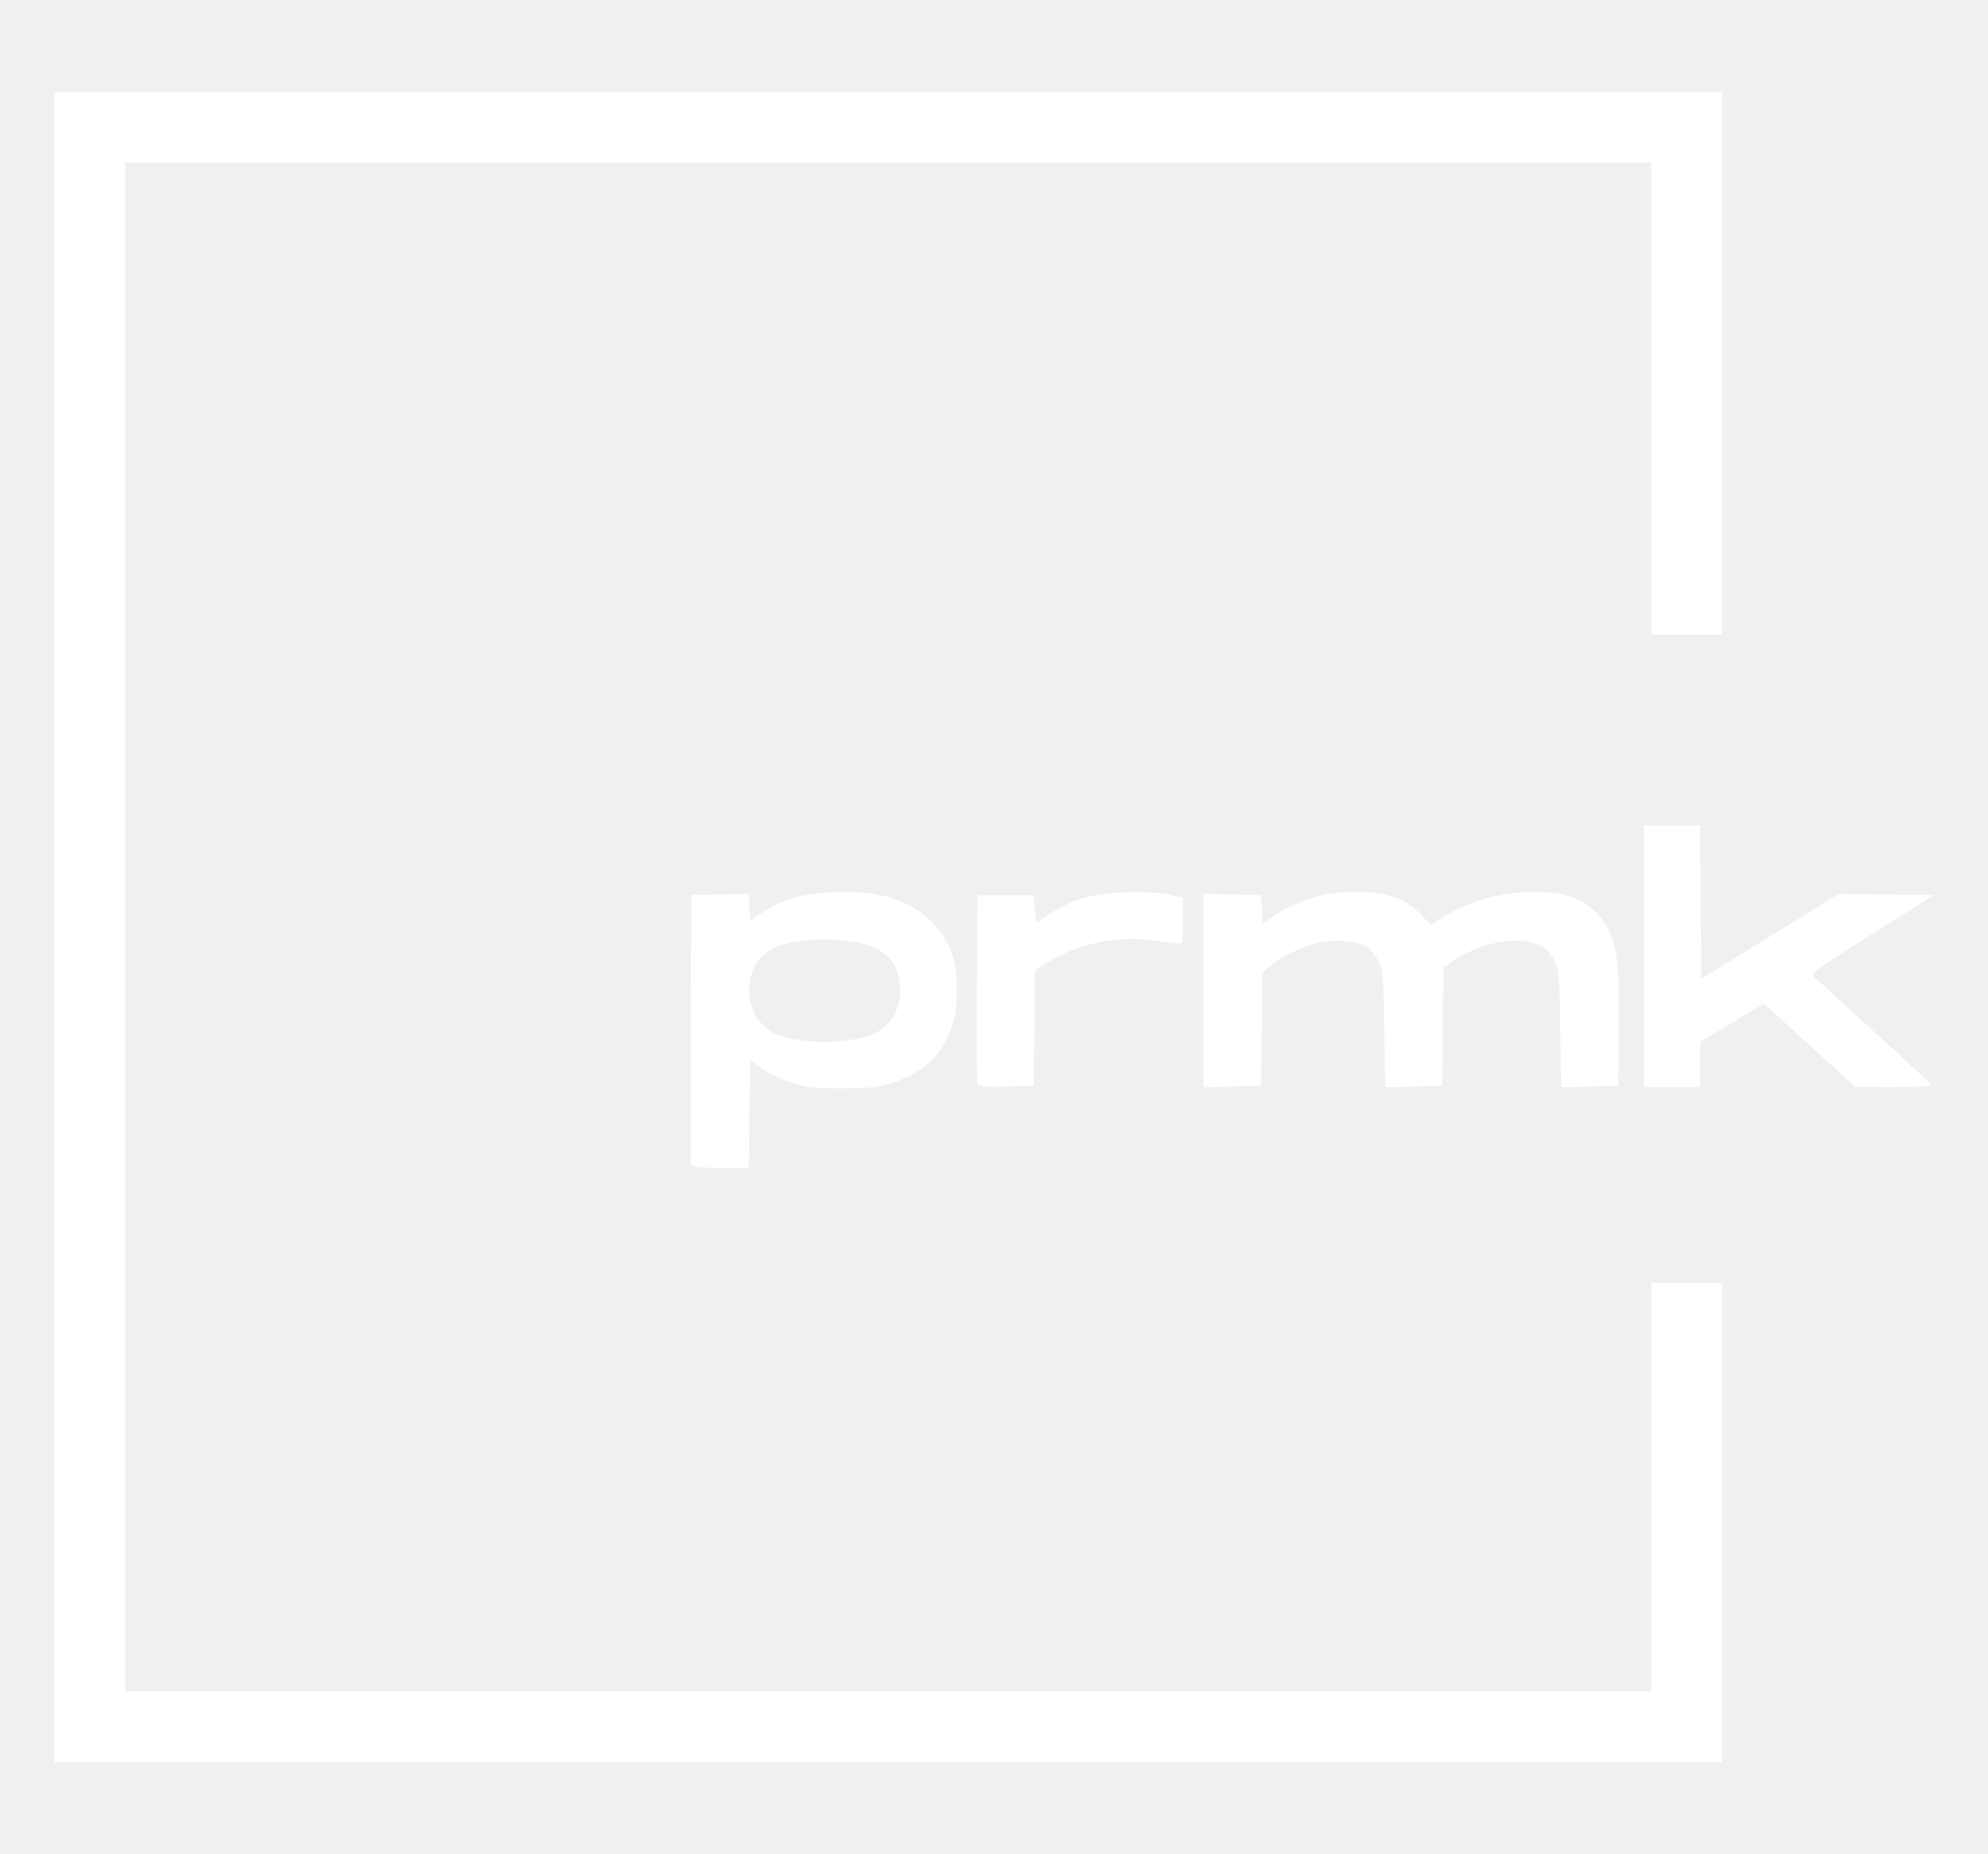
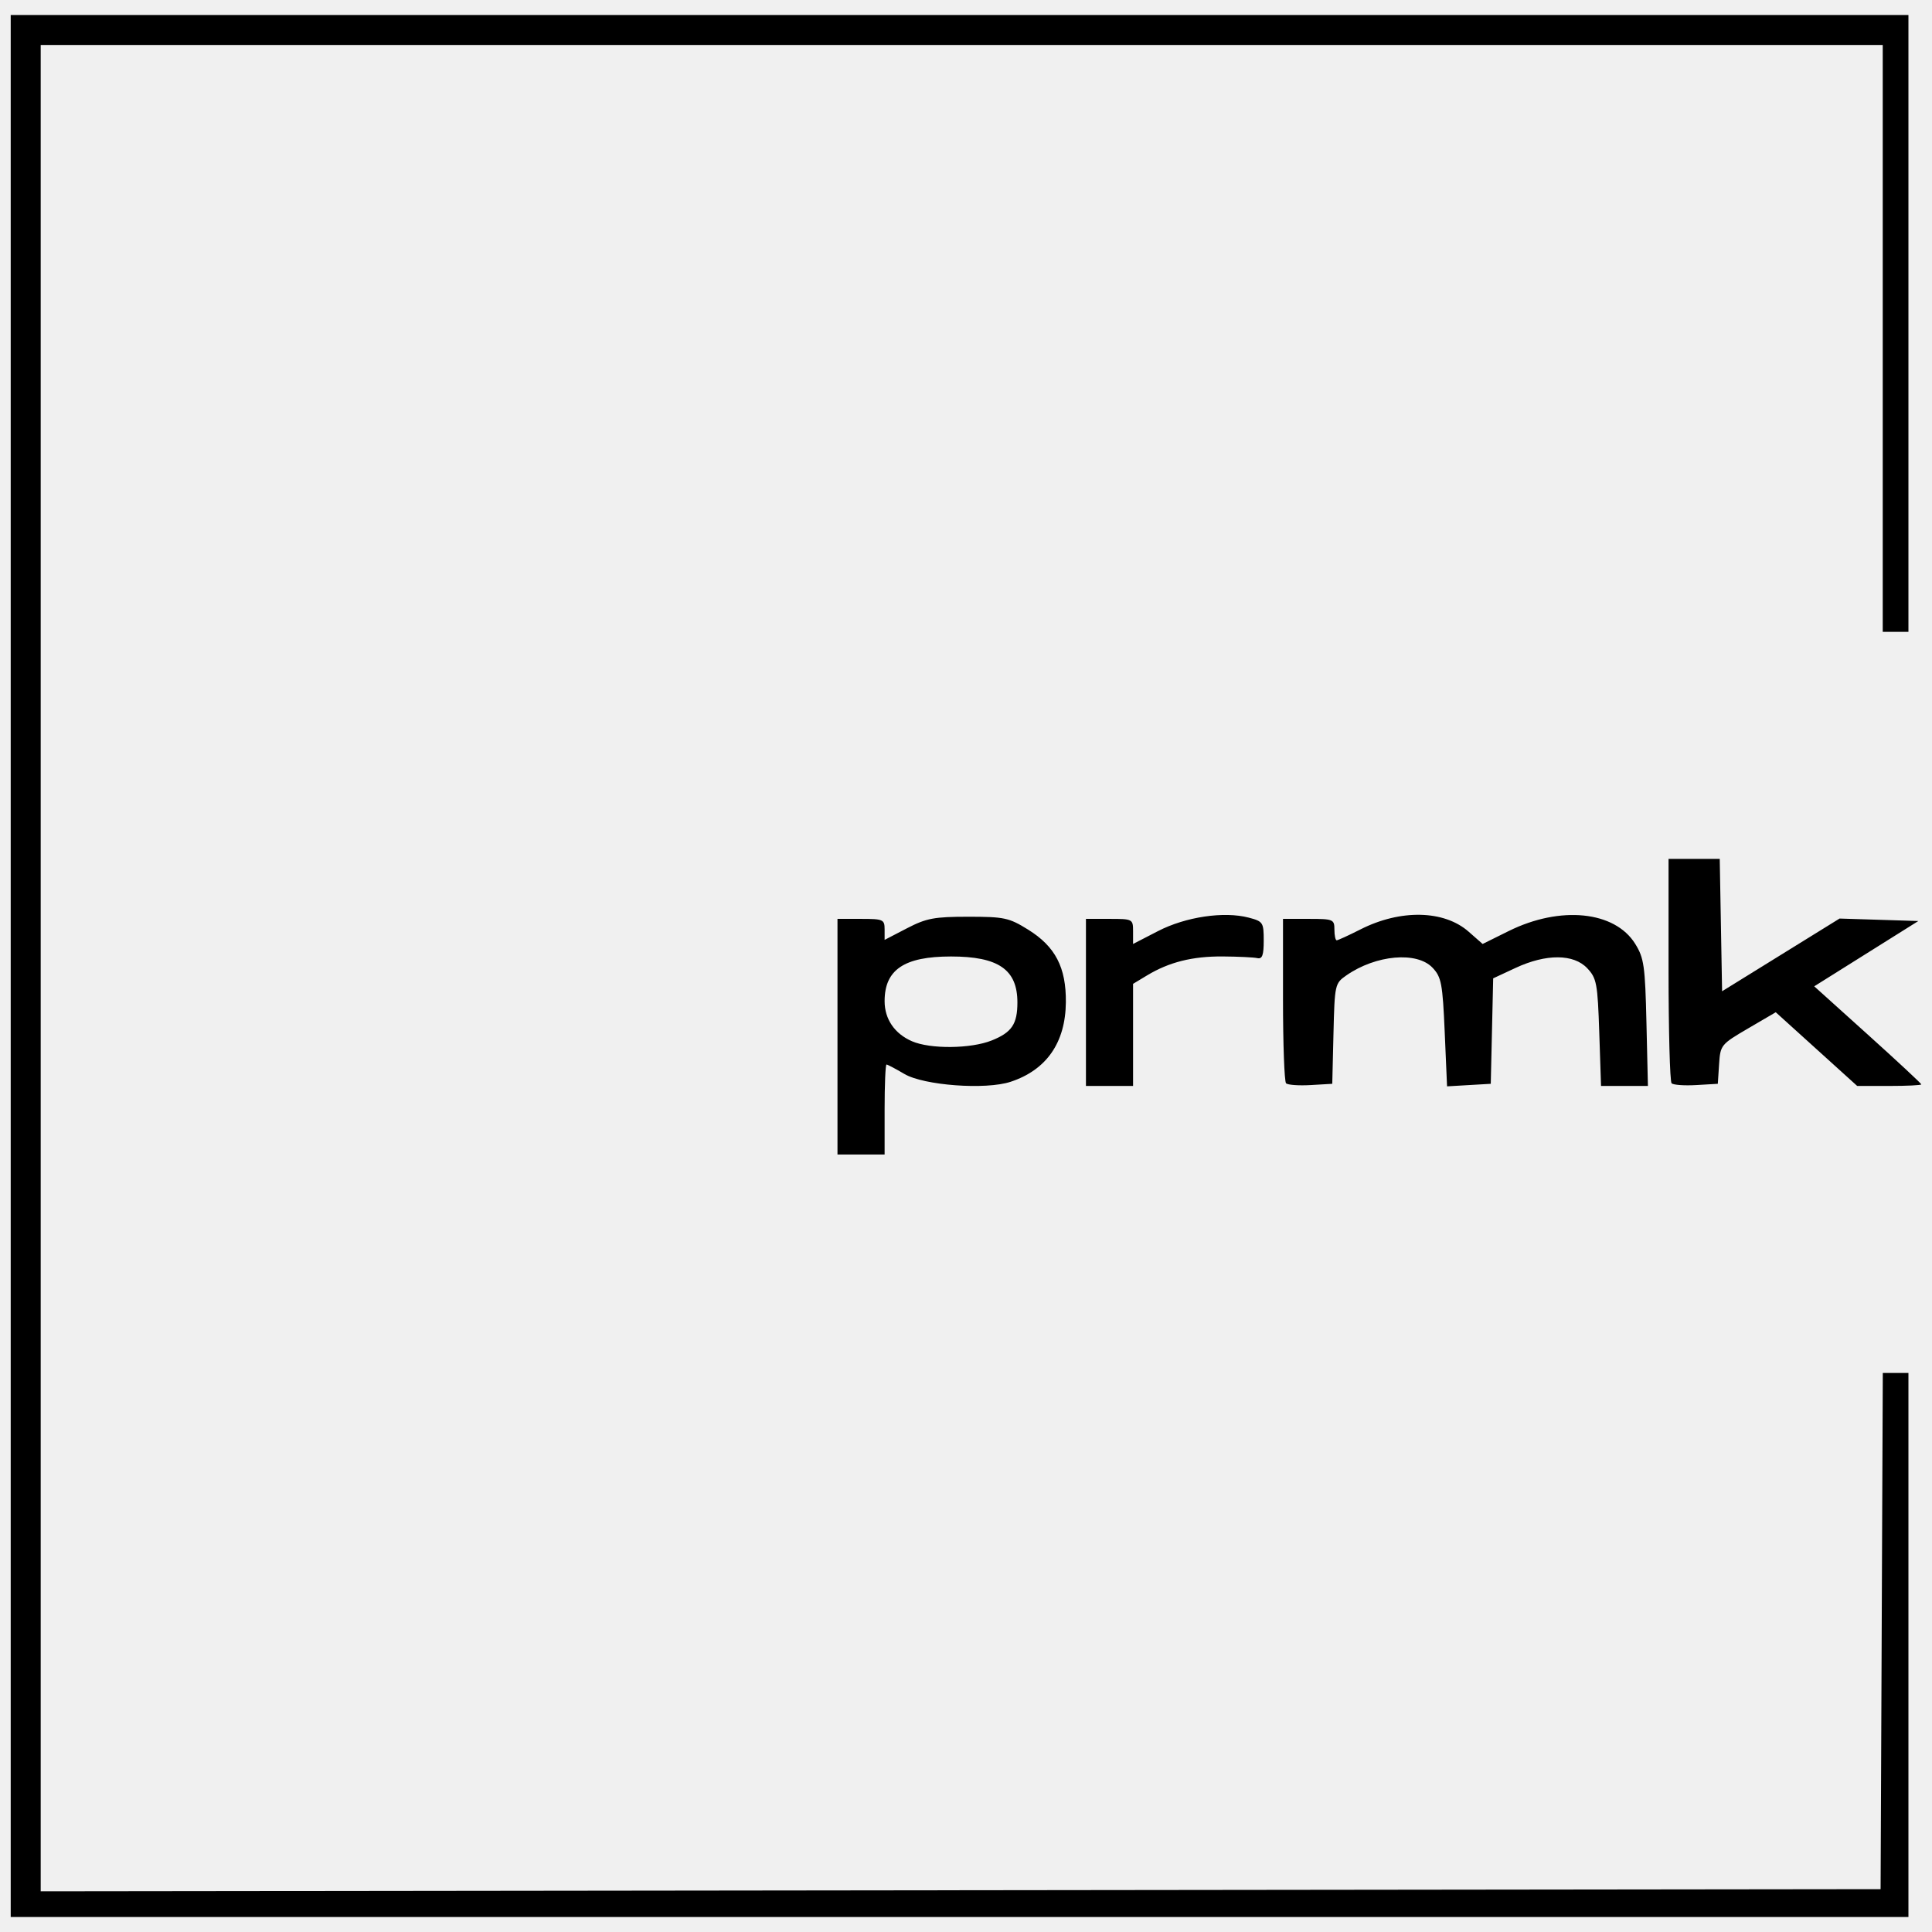
- <svg xmlns="http://www.w3.org/2000/svg" version="1.1" id="svg459" width="813" height="758" viewBox="0 0 813 758">
-   <defs id="defs463" />
-   <g id="g465">
-     <path style="fill:#ffffff" d="M 22.25,379 V 37.5 h 341 341 v 111 111 h -14.5 -14.5 v -96.5 -96.5 h -312 -312 v 312.5 312.5 h 312 312 v -83.5 -83.5 h 14.5 14.5 v 98 98 h -341 -341 z m 260.459,97.25 c -0.263,-0.688 -0.361,-25.775 -0.219,-55.75 l 0.26,-54.5 11.699,-0.281 11.699,-0.281 0.301,5.491 0.301,5.491 5.024,-3.373 c 7.915,-5.314 16.336,-7.716 28.976,-8.264 19.246,-0.835 32.306,3.349 41.354,13.248 6.593,7.214 9.187,14.821 9.222,27.05 0.056,19.388 -8.919,32.164 -26.475,37.686 -5.883,1.851 -9.417,2.234 -20.601,2.234 -11.51,0 -14.569,-0.35 -20.751,-2.376 -3.988,-1.307 -9.388,-3.896 -12,-5.753 l -4.749,-3.378 -0.269,22.003 -0.269,22.003 h -11.512 c -8.288,0 -11.646,-0.35 -11.991,-1.25 z m 71.284,-52.342 c 11.126,-3.097 16.518,-13.725 13.139,-25.896 -2.598,-9.358 -12.331,-13.878 -29.882,-13.878 -17.936,0 -27.344,4.512 -30.009,14.391 -2.708,10.042 1.193,19.95 9.425,23.935 8.297,4.017 25.677,4.691 37.325,1.448 z m 45.727,19.372 c -0.271,-0.707 -0.376,-18.385 -0.231,-39.283 l 0.262,-37.997 h 11.5 11.5 l 0.5,5.689 0.5,5.689 5.779,-3.808 c 8.906,-5.868 17.23,-8.231 30.721,-8.719 7.167,-0.259 13.761,0.067 17.5,0.866 l 6,1.282 v 9.5 c 0,8.907 -0.125,9.486 -2,9.28 -1.1,-0.121 -5.892,-0.712 -10.649,-1.312 -14.866,-1.875 -30.231,1.362 -42.607,8.977 l -5.208,3.205 -0.268,23.675 -0.268,23.675 -11.269,0.283 c -8.471,0.213 -11.391,-0.036 -11.762,-1.003 z m 92.531,-38.28 v -39.563 l 11.75,0.282 11.75,0.282 0.299,5.707 0.299,5.707 5.252,-3.36 c 10.787,-6.901 23.029,-10.036 36.482,-9.344 10.674,0.549 17.544,3.305 23.004,9.228 l 3.881,4.21 6.371,-3.852 c 9.267,-5.603 20.411,-8.873 32.451,-9.52 16.268,-0.875 26.244,3.035 32.462,12.724 5.032,7.842 6.076,15.584 5.769,42.774 l -0.268,23.727 -11.67,0.281 -11.67,0.281 -0.33,-23.781 c -0.297,-21.412 -0.529,-24.173 -2.33,-27.716 -2.821,-5.551 -6.147,-7.631 -13.229,-8.274 -9.275,-0.841 -20.501,2.543 -29.504,8.893 l -2.732,1.927 -0.268,24.195 -0.268,24.195 -11.657,0.281 -11.657,0.281 -0.343,-23.781 c -0.308,-21.396 -0.543,-24.176 -2.343,-27.716 -1.1,-2.164 -3.169,-4.788 -4.597,-5.831 -3.327,-2.429 -12.912,-3.326 -19.781,-1.853 -6.42,1.377 -16.665,6.337 -20.354,9.854 l -2.732,2.605 -0.268,23.08 -0.268,23.08 -11.75,0.282 -11.75,0.282 z m 180,-14 v -53.5 h 11.486 11.486 l 0.264,31.357 0.264,31.357 28.141,-17.379 28.141,-17.379 19.359,0.272 19.359,0.272 -25.265,15.957 c -23.749,15 -25.159,16.056 -23.5,17.6 0.971,0.903 11.984,10.948 24.473,22.321 12.49,11.373 22.979,21.116 23.309,21.65 0.379,0.614 -5.222,0.959 -15.209,0.936 l -15.809,-0.035 -10.075,-9.215 c -5.541,-5.068 -13.958,-12.739 -18.704,-17.046 l -8.629,-7.831 -13.046,7.825 -13.046,7.825 v 9.256 9.256 h -11.5 -11.5 z" id="path626" />
+ <svg xmlns="http://www.w3.org/2000/svg" version="1.1" id="svg9" width="451" height="451" viewBox="0 0 451 451">
+   <defs id="defs13" />
+   <g id="g15">
+     <path style="fill:#000000" d="M 2.5,225.5 V 3.5 H 224 445.5 v 72 V 147.5 h -3 -3 v -68.5 -68.5 H 224.5 9.5 V 226.002 441.505 L 224.25,441.252 439,441 l 0.258,-60.25 0.258,-60.25 h 2.992 H 445.5 V 384 447.5 H 224 2.5 Z m 193,16.5 v -27.5 h 5.5 c 5.171,0 5.5,0.147 5.5,2.452 v 2.452 l 5.208,-2.702 C 216.253,214.344 218.078,214 226.037,214 c 8.393,0 9.505,0.239 13.951,3 6.367,3.954 8.901,8.827 8.824,16.971 -0.089,9.422 -4.518,15.792 -12.905,18.56 -5.811,1.918 -20.246,0.852 -24.792,-1.83 C 209.064,249.49 207.186,248.5 206.943,248.5 206.699,248.5 206.5,253.225 206.5,259 v 10.5 h -5.5 -5.5 z m 36.009,0.88 C 236.189,241.007 237.5,239.064 237.5,234 c 0,-7.662 -4.424,-10.722 -15.5,-10.722 -10.928,0 -15.5,3.078 -15.5,10.434 0,4.178 2.326,7.588 6.378,9.351 4.287,1.866 13.742,1.773 18.631,-0.183 z M 253.5,234 v -19.5 h 5.5 c 5.414,0 5.5,0.046 5.5,2.928 v 2.928 l 5.83,-3.007 c 6.457,-3.33 15.394,-4.656 21.17,-3.14 3.336,0.876 3.5,1.127 3.5,5.355 0,3.428 -0.341,4.359 -1.5,4.096 -0.825,-0.187 -4.455,-0.362 -8.066,-0.388 -7.066,-0.051 -12.516,1.315 -17.684,4.432 l -3.25,1.96 V 241.582 253.5 h -5.5 -5.5 z m 46.712,18.878 C 299.82,252.487 299.5,243.692 299.5,233.333 V 214.5 h 6 c 5.733,0 6,0.111 6,2.5 0,1.375 0.24,2.5 0.533,2.5 0.293,0 2.803,-1.15 5.578,-2.556 9.312,-4.719 19.473,-4.504 25.211,0.534 l 3.279,2.879 6.077,-3.012 c 12.042,-5.968 24.769,-4.687 29.532,2.973 2.064,3.32 2.324,5.136 2.632,18.433 l 0.342,14.75 h -5.471 -5.471 l -0.415,-12.467 c -0.381,-11.454 -0.608,-12.672 -2.795,-15 -3.179,-3.384 -9.593,-3.416 -16.75,-0.084 l -5.219,2.43 -0.281,12.31 L 348,253 l -5.102,0.297 -5.102,0.297 -0.545,-12.624 c -0.49,-11.347 -0.775,-12.869 -2.822,-15.047 -3.647,-3.882 -13.234,-3.037 -20.147,1.775 -2.663,1.854 -2.724,2.131 -3,13.597 L 311,253 l -5.038,0.295 c -2.771,0.162 -5.359,-0.025 -5.75,-0.417 z m 90,0 C 389.82,252.487 389.5,240.542 389.5,226.333 V 200.5 h 5.975 5.975 l 0.275,15.448 0.275,15.448 13.712,-8.486 13.712,-8.486 9.194,0.288 9.194,0.288 -12.152,7.621 -12.152,7.621 12.497,11.262 c 6.873,6.194 12.497,11.427 12.497,11.629 0,0.202 -3.367,0.368 -7.482,0.368 h -7.482 l -9.506,-8.602 -9.506,-8.602 -6.465,3.782 c -6.328,3.701 -6.471,3.879 -6.762,8.352 L 401,253 l -5.038,0.295 c -2.771,0.162 -5.359,-0.025 -5.75,-0.417 z" id="path99" />
  </g>
</svg>
